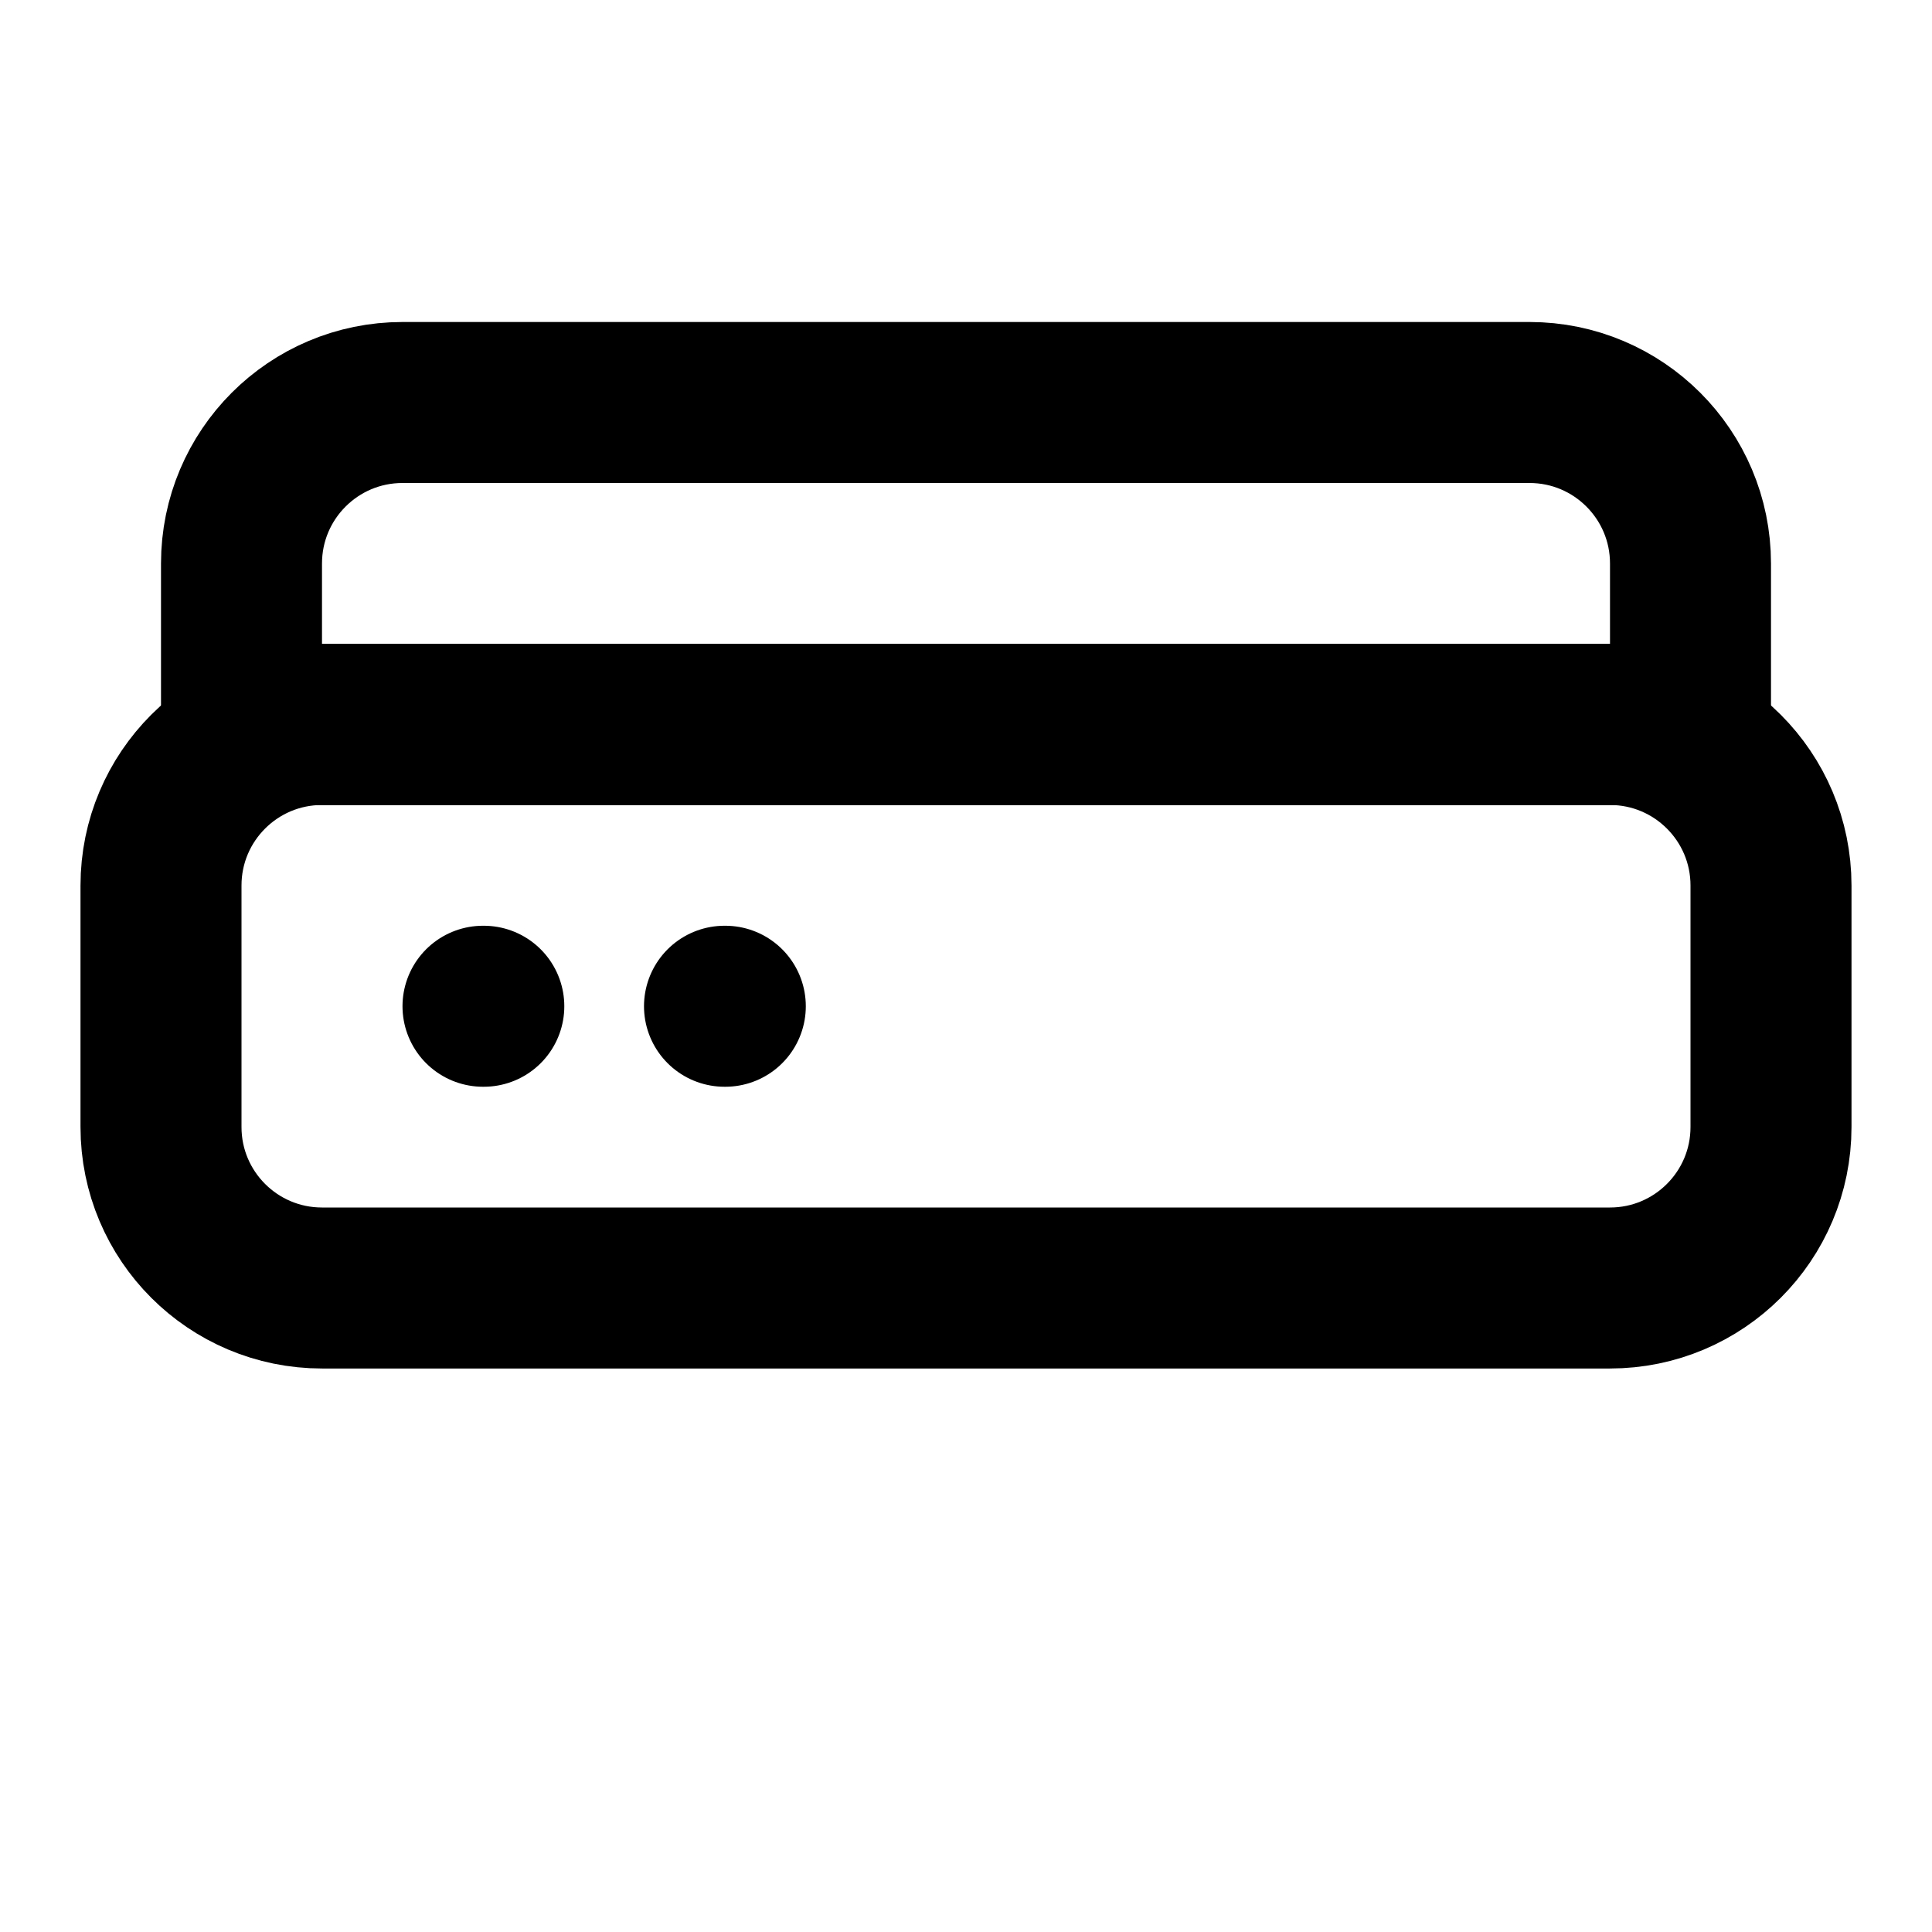
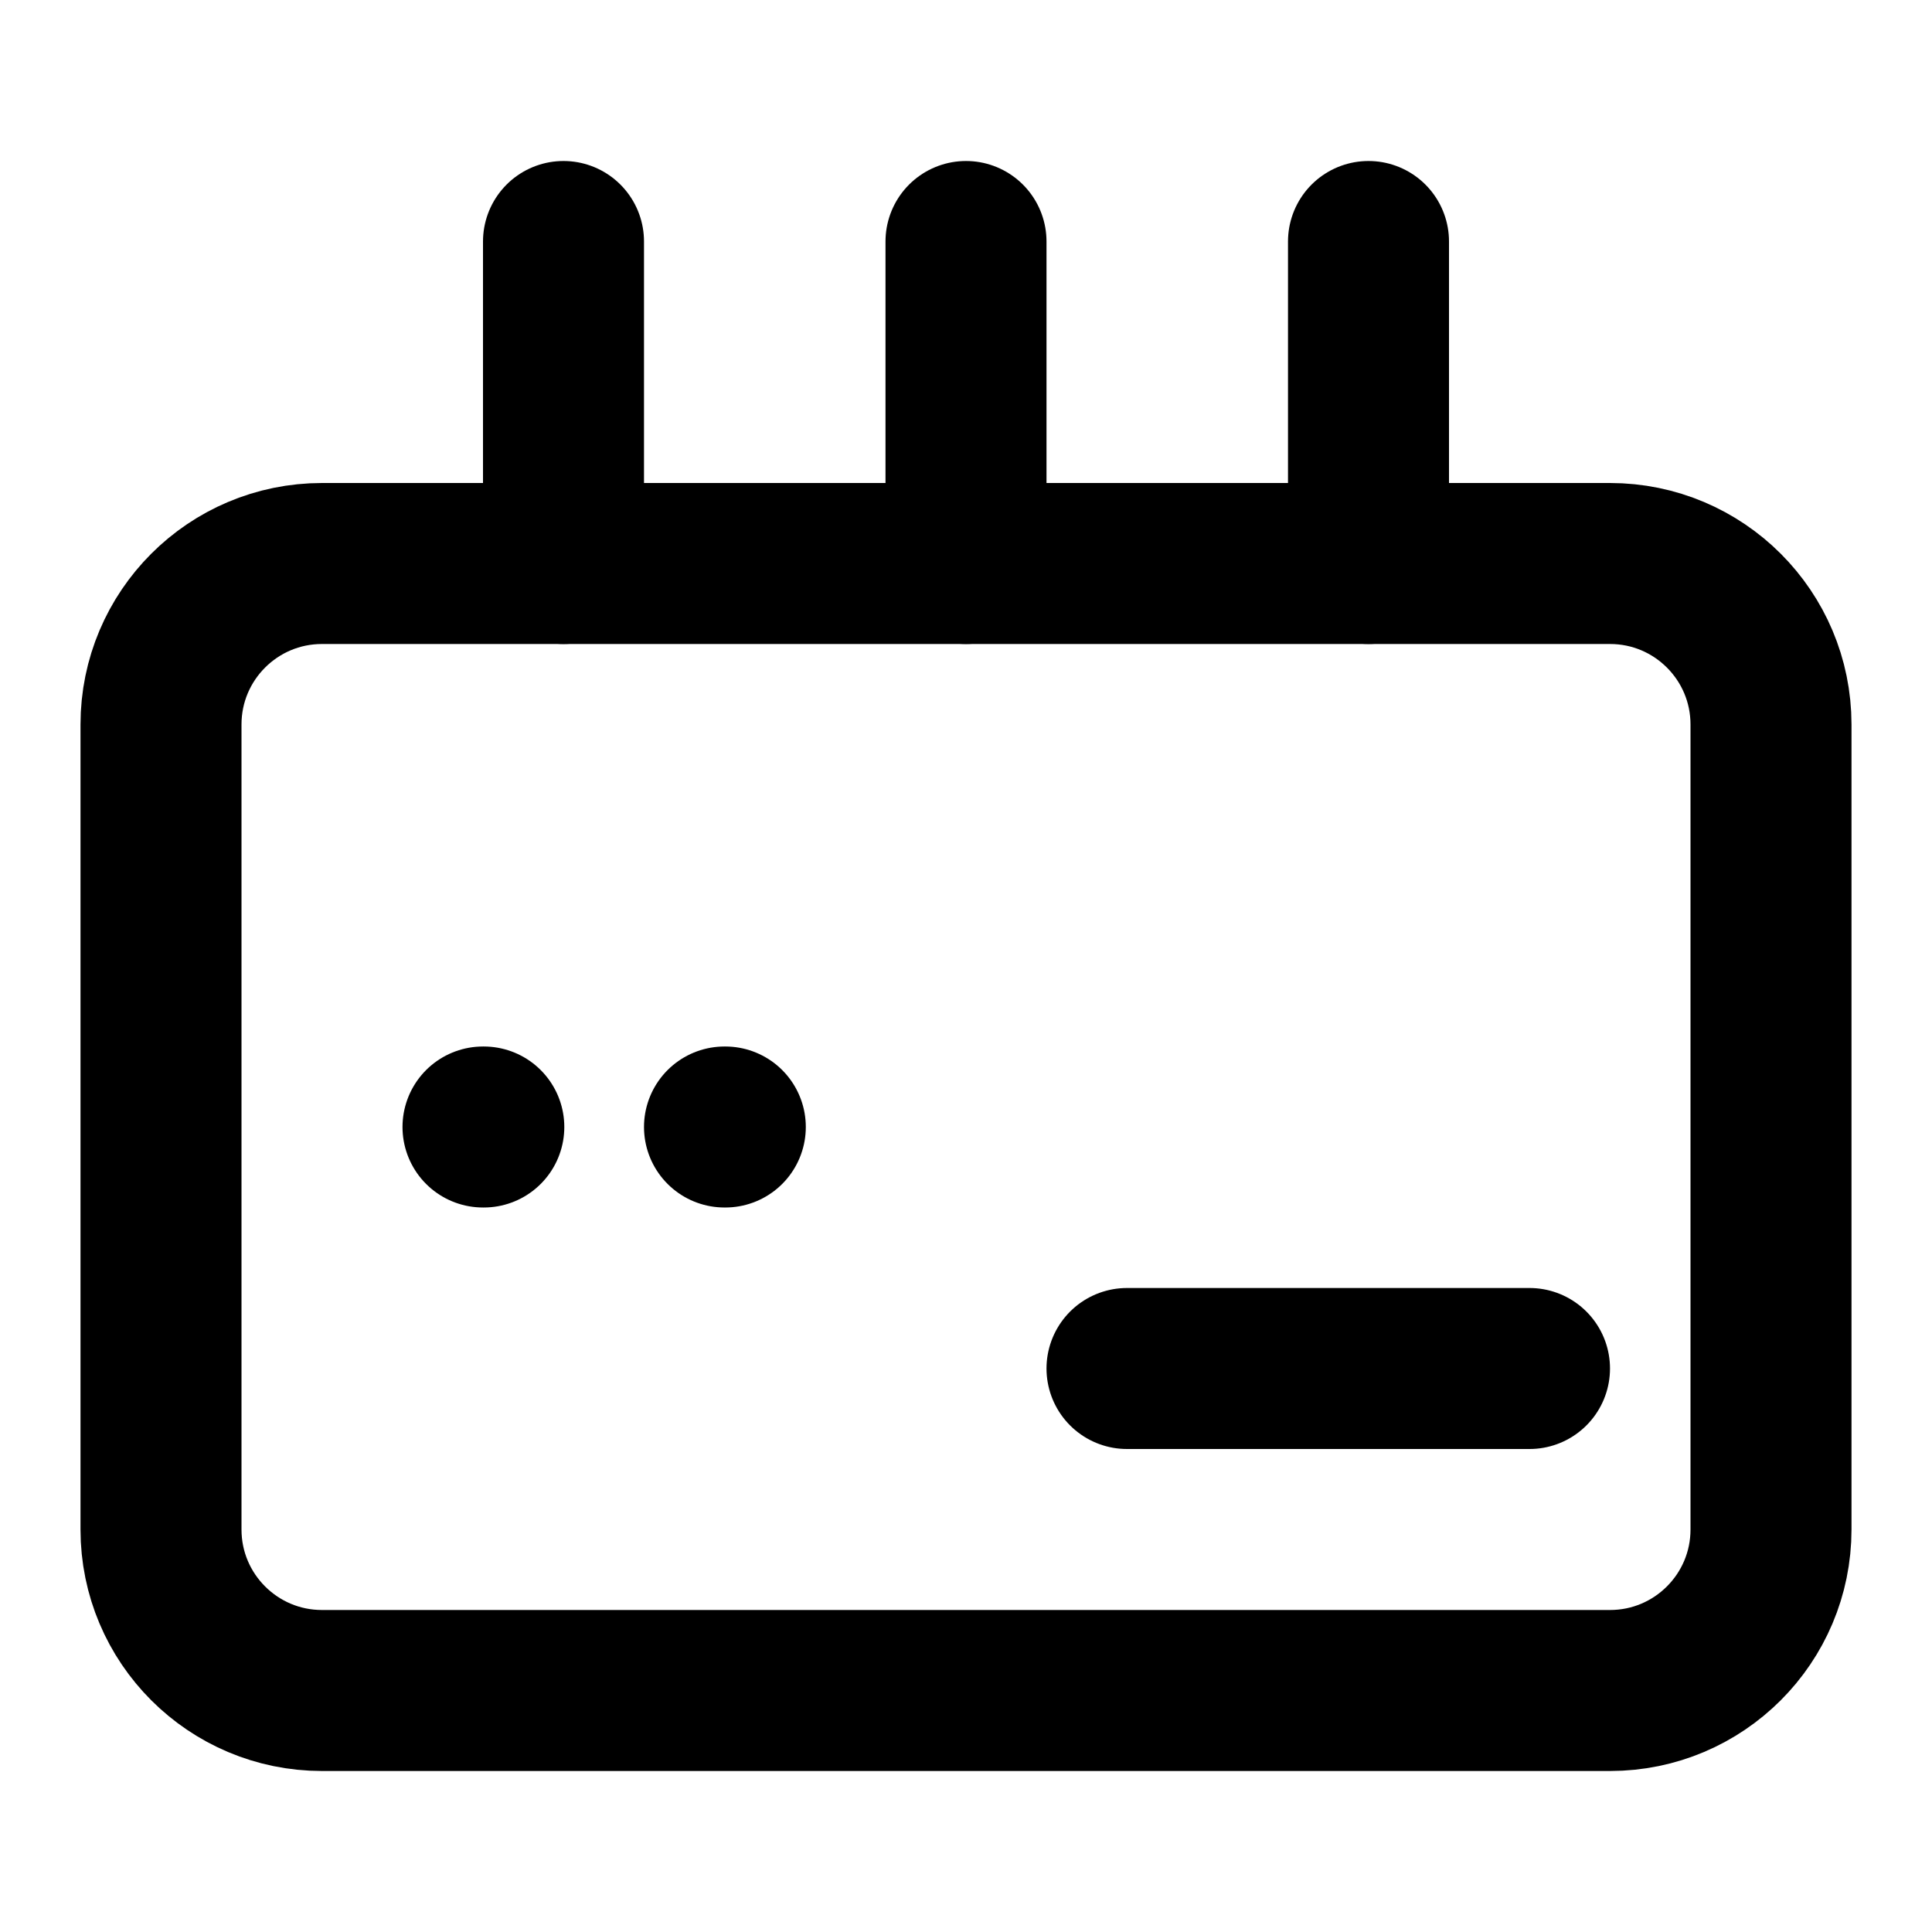
<svg xmlns="http://www.w3.org/2000/svg" viewBox="0 0 24 24">
  <g fill="none" stroke="currentColor" stroke-width="2" stroke-linecap="round" stroke-linejoin="round">
-     <rect x="2" y="9" width="20" height="7" rx="2" />
-     <path d="M5 5h14a2 2 0 0 1 2 2v2H3V7a2 2 0 0 1 2-2z" />
-     <path d="M6 12.5h.01M9 12.5h.01" />
+     <path d="M7 3v4M12 3v4M17 3v4" />
+     <rect x="2" y="7" width="20" height="14" rx="2" />
+     <path d="M6 14h.01M9 14h.01" />
+     <path d="M14 17h5" />
  </g>
</svg>
